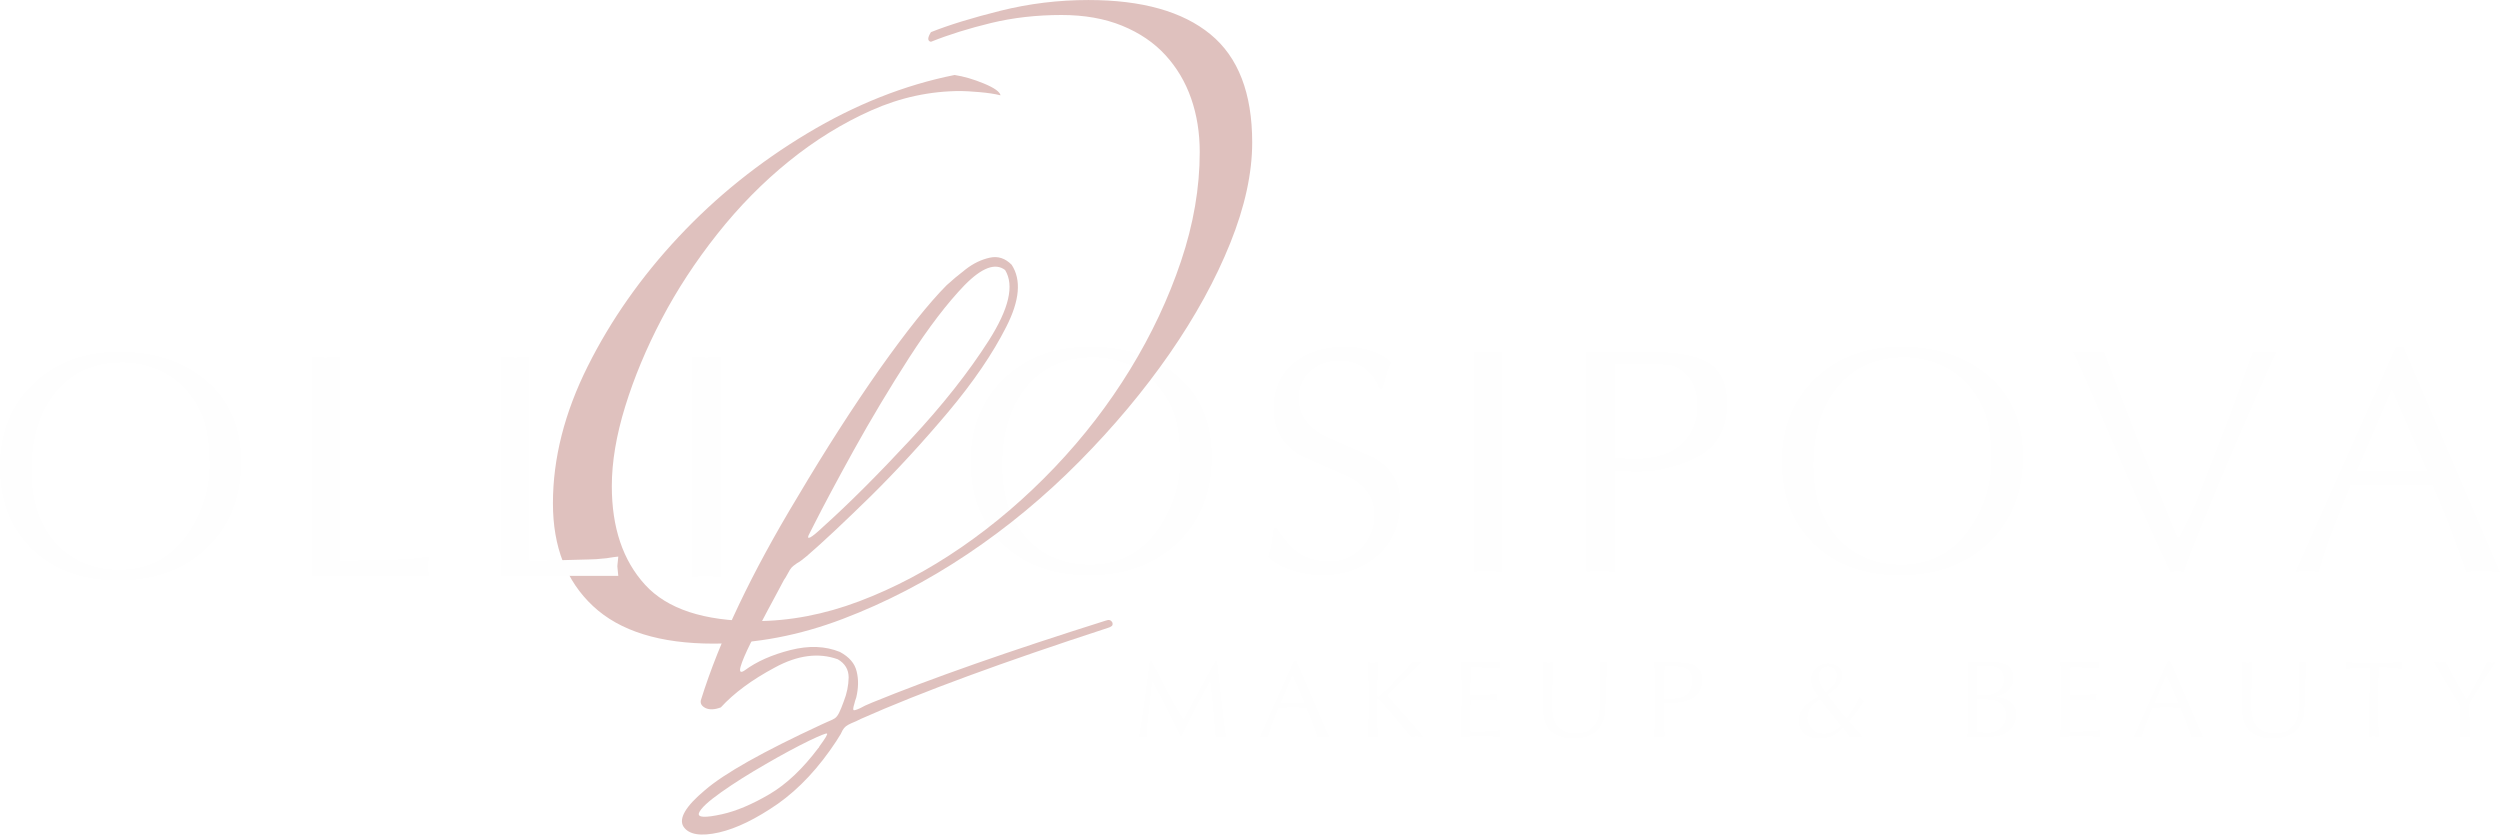
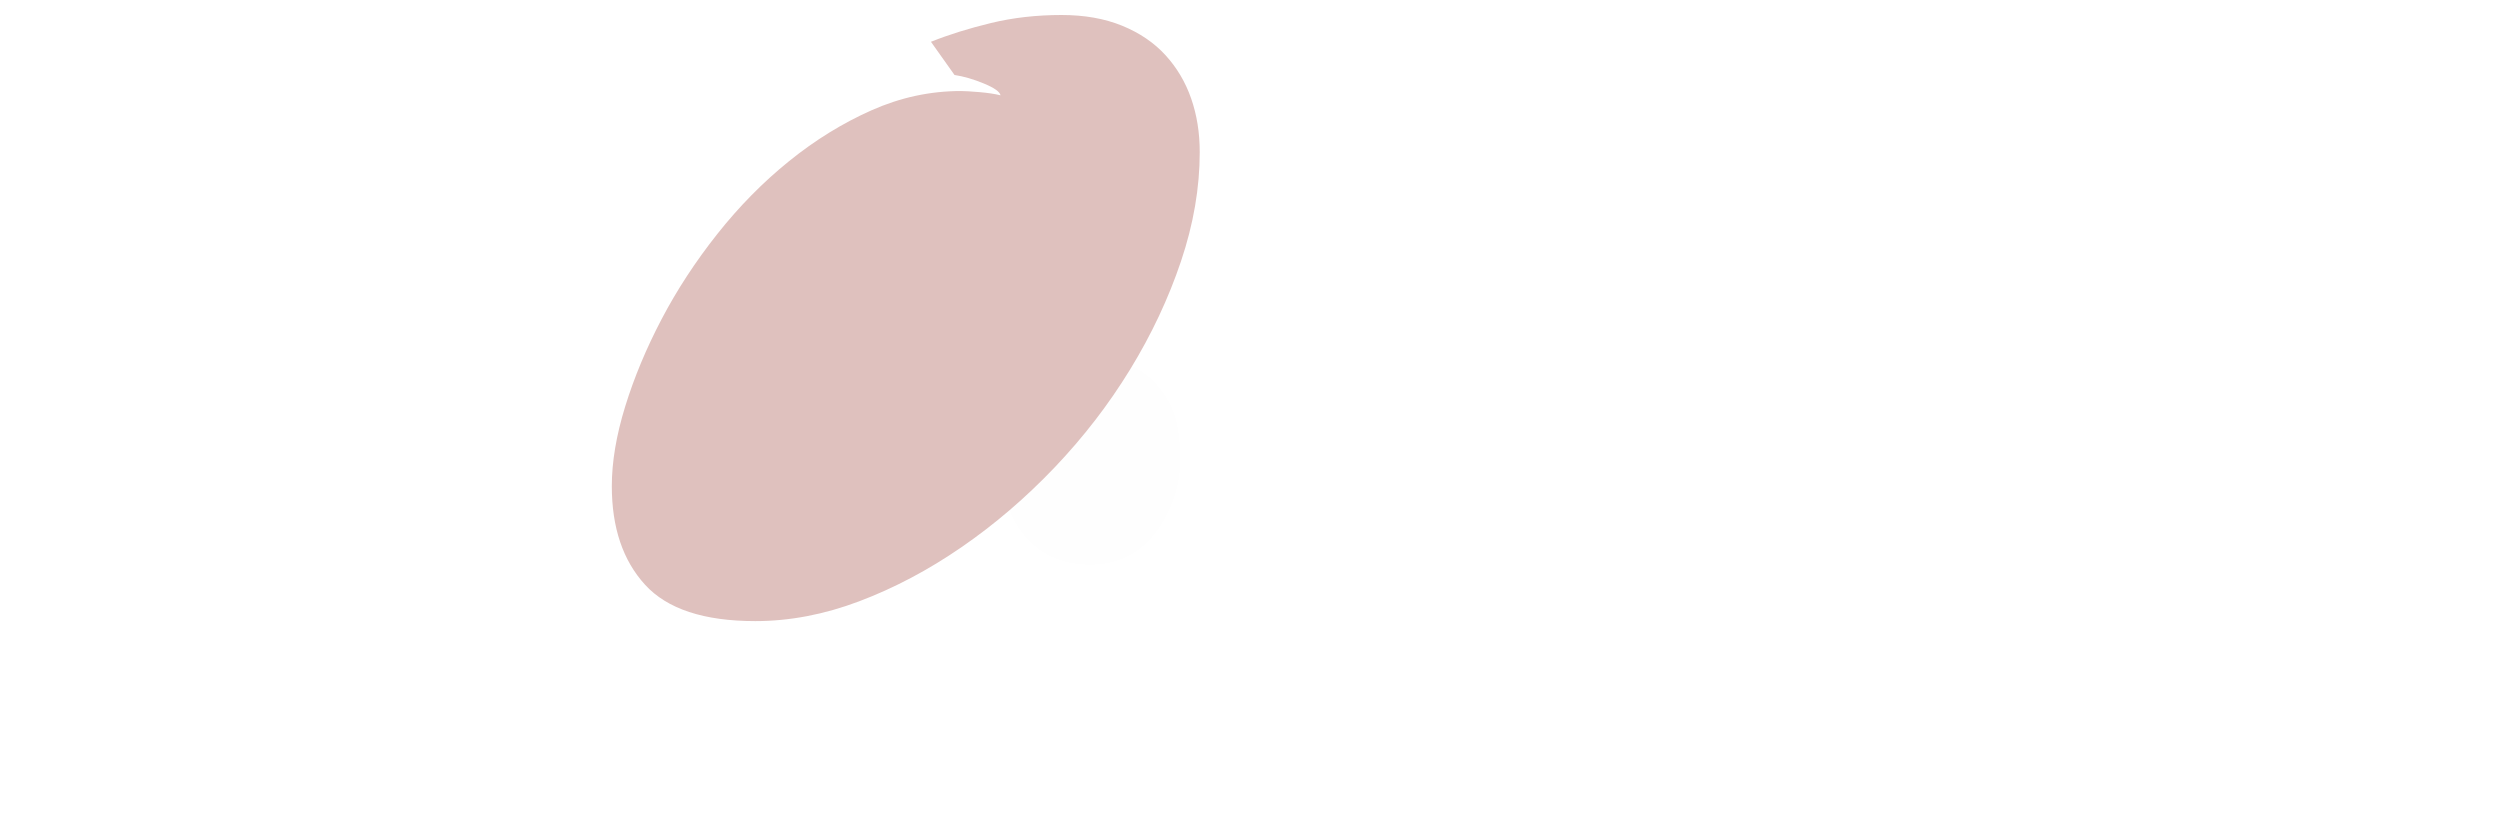
- <svg xmlns="http://www.w3.org/2000/svg" xml:space="preserve" width="122.114mm" height="40.765mm" version="1.1" style="shape-rendering:geometricPrecision; text-rendering:geometricPrecision; image-rendering:optimizeQuality; fill-rule:evenodd; clip-rule:evenodd" viewBox="0 0 1405.69 469.25">
+ <svg xmlns="http://www.w3.org/2000/svg" viewBox="0 0 1405.69 469.25" width="122.114mm" height="40.765mm">
  <defs>
-     <style type="text/css">
-    
-     .fil0 {fill:#FEFEFE;fill-rule:nonzero}
-     .fil1 {fill:#DFC1BE;fill-rule:nonzero}
-    
-   </style>
+     <style>
+       .fil0 { fill:#FEFEFE; fill-rule:nonzero }
+       .fil1 { fill:#DFC1BE; fill-rule:nonzero }
+     </style>
  </defs>
-   <g id="Слой_x0020_1">
-     <path class="fil0" d="M652.23 218.43c-4.47,-5.67 -9.99,-9.99 -16.56,-13 -6.58,-3.02 -13.61,-4.53 -21.09,-4.53 -15.81,0 -28.27,5.52 -37.38,16.53 -9.11,11.04 -13.67,25.77 -13.67,44.2 0,17.71 4.83,31.62 14.48,41.76 9.05,9.38 20.7,14.09 34.94,14.09 17.02,0 30.23,-7.36 39.64,-22.06 7.36,-11.44 11.04,-23.87 11.04,-37.23 0,-8.21 -0.78,-15.45 -2.35,-21.78 -1.57,-6.31 -4.59,-12.31 -9.05,-17.98zm-106.45 41.03c0,-19.4 6.46,-35.12 19.37,-47.19 12.43,-11.56 28.3,-17.35 47.61,-17.35 18.83,0 34.52,4.89 47.07,14.63 14.36,11.22 21.54,26.94 21.54,47.19 0,20 -6.4,36.12 -19.19,48.37 -12.79,12.22 -29.39,18.34 -49.78,18.34 -20.16,0 -36.3,-5.82 -48.43,-17.44 -12.13,-11.65 -18.19,-27.15 -18.19,-46.55zm172.19 37.56c3.89,6.22 7.9,10.77 12.04,13.64 4.86,3.35 10.68,5.01 17.5,5.01 7.27,0 13.31,-2.56 18.1,-7.69 4.8,-5.1 7.21,-11.34 7.21,-18.71 0,-9.14 -4.89,-16.26 -14.66,-21.33 -9.17,-3.95 -18.28,-7.99 -27.33,-12.1 -9.78,-5.91 -14.66,-14.63 -14.66,-26.22 0,-11.07 3.98,-19.76 11.95,-26.01 7.36,-5.79 16.78,-8.69 28.24,-8.69 4.83,0 9.53,0.72 14.12,2.17 4.59,1.45 8.51,3.62 11.77,6.52 -0.84,1.93 -1.57,3.74 -2.17,5.43 -0.12,0.36 -1.03,3.5 -2.72,9.41l-1.81 0c-1.93,-5.07 -4.8,-8.96 -8.6,-11.68 -3.8,-2.72 -8.42,-4.07 -13.85,-4.07 -6.4,0 -11.8,1.96 -16.2,5.88 -4.41,3.92 -6.61,8.99 -6.61,15.27 0,9.17 4.89,16.26 14.66,21.33 9.17,4.1 18.34,8.12 27.52,12.1 9.9,5.79 14.84,14.12 14.84,24.95 0,12.64 -4.35,22.78 -13.03,30.38 -8.21,7.21 -18.77,10.83 -31.68,10.83 -4.95,0 -10.38,-0.97 -16.29,-2.87 -5.91,-1.93 -10.32,-4.44 -13.21,-7.57 0.87,-2.62 1.48,-5.04 1.87,-7.27 0.36,-2.2 0.78,-5.13 1.21,-8.72l1.81 0zm110.64 -99.38l7.97 0.54 7.96 -0.54 0 124.01 -7.96 -0.72 -7.97 0.54 0 -123.82zm79.32 124.01l-7.97 -0.72 -7.96 0.54 0 -123.82 32.4 0c17.62,0 29.81,2.17 36.57,6.52 6.76,4.35 10.14,12.07 10.14,23.17 0,10.62 -3.26,18.89 -9.78,24.8 -6.04,5.43 -15.69,9.47 -28.97,12.13 -1.57,0.36 -3.68,0.6 -6.34,0.72 -2.65,0.12 -4.16,0.18 -4.53,0.18 -2.78,0 -5.25,-0.06 -7.42,-0.18 -2.17,-0.12 -4.22,-0.24 -6.16,-0.36l0 57.02zm0 -64.08c0.36,0.12 1.99,0.18 4.89,0.18 1.09,0.12 2.23,0.18 3.44,0.18l3.62 0c0.97,0 1.93,0 2.9,0 1.45,-0.24 2.47,-0.36 3.08,-0.36 8.93,-0.84 15.93,-3.92 21,-9.23 5.07,-5.31 7.6,-12.01 7.6,-20.1 0,-6.52 -1.57,-11.77 -4.71,-15.75 -3.5,-4.47 -7.42,-6.91 -11.77,-7.33 -4.35,-0.42 -7.76,-0.63 -10.23,-0.63 -2.47,0 -4.44,0 -5.88,0 -2.65,0 -5.13,0 -7.42,0 -2.29,0 -4.47,0 -6.52,0l0 53.04zm200.43 -39.13c-4.47,-5.67 -9.99,-9.99 -16.56,-13 -6.58,-3.02 -13.61,-4.53 -21.09,-4.53 -15.81,0 -28.27,5.52 -37.38,16.53 -9.11,11.04 -13.67,25.77 -13.67,44.2 0,17.71 4.83,31.62 14.48,41.76 9.05,9.38 20.7,14.09 34.94,14.09 17.02,0 30.23,-7.36 39.64,-22.06 7.36,-11.44 11.04,-23.87 11.04,-37.23 0,-8.21 -0.78,-15.45 -2.35,-21.78 -1.57,-6.31 -4.59,-12.31 -9.05,-17.98zm-106.45 41.03c0,-19.4 6.46,-35.12 19.37,-47.19 12.43,-11.56 28.3,-17.35 47.61,-17.35 18.83,0 34.52,4.89 47.07,14.63 14.36,11.22 21.54,26.94 21.54,47.19 0,20 -6.4,36.12 -19.19,48.37 -12.79,12.22 -29.39,18.34 -49.78,18.34 -20.16,0 -36.3,-5.82 -48.43,-17.44 -12.13,-11.65 -18.19,-27.15 -18.19,-46.55zm252.93 -28.69l10.86 -30.23 1.27 -2.9 6.7 0.54 6.52 -0.54c-2.17,4.1 -7.06,14.93 -14.66,32.46 -8.33,18.95 -15.81,36.54 -22.45,52.74 -8.09,19.46 -13.16,32.4 -15.21,38.8l-3.62 -0.72 -3.8 0.72c-5.55,-11.5 -12.73,-27.3 -21.54,-47.49 -6.76,-15.6 -13.43,-31.11 -20,-46.53 -6.58,-15.39 -11.07,-25.4 -13.49,-29.99l8.69 0.54 8.87 -0.54 6.7 17.56 12.13 31.68 22.27 54.85 1.63 0c2.41,-4.83 4.16,-8.45 5.25,-10.86 2.05,-4.1 3.68,-7.78 4.89,-11.04l19.01 -49.06zm150.83 90.88l-9.41 -0.72 -9.59 0.54c-4.35,-12.43 -8.03,-22.45 -11.04,-30.05 -1.93,-4.83 -4.59,-11.1 -7.97,-18.83l-45.98 0c-7,17.5 -10.92,27.46 -11.77,29.87 -1.81,4.83 -3.86,11.16 -6.16,19.01l-6.7 -0.54 -6.34 0.54 56.48 -126.54 4.16 0 54.31 126.72zm-60.8 -102.82l-19.82 46.16 39.8 0 -19.97 -46.16z" />
-     <path class="fil1" d="M536.69 42.15c5.22,0.8 10.74,2.41 16.56,4.82 5.82,2.41 8.93,4.62 9.33,6.62 -3.21,-0.8 -7.23,-1.4 -12.04,-1.81 -4.82,-0.4 -8.23,-0.6 -10.24,-0.6 -17.26,0 -34.02,3.61 -50.28,10.84 -16.26,7.22 -31.71,16.76 -46.36,28.6 -14.65,11.84 -28.1,25.49 -40.34,40.95 -12.24,15.45 -22.68,31.41 -31.31,47.87 -8.63,16.46 -15.45,32.82 -20.47,49.07 -5.02,16.26 -7.53,31.21 -7.53,44.86 0,23.28 6.22,41.75 18.67,55.39 12.44,13.65 33.12,20.47 62.02,20.47 19.27,0 38.74,-3.71 58.41,-11.14 19.67,-7.43 38.84,-17.56 57.5,-30.41 18.67,-12.85 36.13,-27.8 52.38,-44.86 16.26,-17.06 30.41,-35.42 42.45,-55.09 12.04,-19.67 21.58,-39.94 28.6,-60.81 7.03,-20.87 10.54,-41.35 10.54,-61.42 0,-10.84 -1.6,-20.87 -4.82,-30.11 -3.21,-9.23 -8.03,-17.36 -14.45,-24.38 -6.42,-7.03 -14.55,-12.54 -24.38,-16.56 -9.84,-4.01 -21.17,-6.02 -34.02,-6.02 -14.05,0 -27.3,1.5 -39.74,4.52 -12.44,3.01 -23.68,6.52 -33.72,10.54 -2.01,-0.4 -2.01,-2.21 0,-5.42 10.04,-4.01 23.08,-8.03 39.14,-12.04 16.06,-4.01 32.51,-6.02 49.37,-6.02 30.11,0 52.99,6.42 68.64,19.27 15.65,12.84 23.48,33.12 23.48,60.81 0,17.26 -4.11,36.13 -12.34,56.6 -8.23,20.47 -19.57,41.14 -34.02,62.02 -14.45,20.87 -31.41,41.14 -50.88,60.82 -19.47,19.67 -40.44,37.03 -62.92,52.08 -22.48,15.05 -45.86,27.2 -70.15,36.43 -24.29,9.23 -48.47,13.85 -72.55,13.85 -30.11,0 -52.69,-7.02 -67.74,-21.07 -15.05,-14.05 -22.58,-33.32 -22.58,-57.8 0,-25.29 6.52,-50.98 19.57,-77.07 13.05,-26.09 30.11,-50.38 51.18,-72.86 21.07,-22.48 45.16,-41.85 72.26,-58.1 27.1,-16.26 54.69,-27.2 82.79,-32.82z" />
-     <path class="fil1" d="M470.34 416.56l0 0c-9.89,15.07 -20.87,26.84 -32.98,35.4 -12.19,8.44 -23.2,13.83 -33.01,16.09 -10.36,2.36 -17.12,1.24 -20.08,-3.32 -2.75,-4.51 1.26,-11.4 12.09,-20.44 10.92,-9.45 32.71,-21.67 65.3,-36.79 1.16,-0.49 2.23,-1.01 3.17,-1.44 1.98,-0.85 3.5,-1.48 4.48,-2.12 0.98,-0.64 1.73,-1.65 2.46,-3.08 0.73,-1.44 1.61,-3.58 2.64,-6.44 1.83,-4.6 2.67,-9.08 2.77,-13.51 -0.01,-4.45 -2.04,-7.86 -6.1,-10.21 -10.73,-3.87 -22.61,-2.37 -35.45,4.65 -12.92,6.9 -23,14.4 -30.32,22.39 -3.58,1.36 -6.44,1.39 -8.57,0.4 -2.2,-1.11 -3.06,-2.56 -2.67,-4.39 10.42,-33.52 28.62,-71.74 54.47,-114.49 15.56,-26.27 30.92,-50.15 45.99,-71.65 15.15,-21.38 27.73,-37.15 37.72,-47.22 2.9,-2.67 6.52,-5.72 10.83,-9.04 4.31,-3.32 8.79,-5.44 13.46,-6.47 4.67,-1.02 8.72,0.37 12.3,4 5.51,8.49 4.54,20.05 -3.09,34.97 -7.5,14.84 -18.32,30.78 -32.66,47.87 -14.32,16.99 -28.82,32.78 -43.58,47.35 -14.86,14.54 -26.8,25.79 -35.89,33.61 -2.32,1.95 -4.21,3.35 -5.52,4.02 -0.74,0.48 -1.37,0.98 -2.01,1.48 -0.64,0.5 -1.32,1.2 -1.96,2.23 -0.64,1.03 -1.37,2.47 -2.39,4.26 -0.29,0.36 -0.6,0.83 -0.93,1.39 -2.81,5.23 -5.85,11.05 -9.33,17.42 -3.37,6.39 -6.58,12.49 -9.5,18.23 -2.79,5.66 -4.68,10.03 -5.53,13.03 -0.87,3.1 -0.07,3.8 2.29,2.18 6.67,-4.94 15.22,-8.74 25.65,-11.4 10.43,-2.66 19.68,-2.28 27.88,1.05 5.23,2.81 8.38,6.45 9.42,11.02 1.15,4.59 0.96,9.43 -0.24,14.58 -0.51,1.38 -0.84,2.47 -1.06,3.49 -0.68,2.19 -0.81,3.32 -0.45,3.61 0.26,0.27 1.51,-0.1 3.61,-1.03 1.58,-0.94 3.93,-2.03 6.83,-3.21 33.44,-13.67 77.1,-28.98 131.32,-46.07 0.92,-0.33 1.69,-0.49 2.38,-0.24 0.69,0.25 1.11,0.77 1.41,1.36 0.23,0.9 0.08,1.61 -0.41,1.93 -0.51,0.42 -1.23,0.8 -2.13,1.03 -58.45,19.06 -104.79,36.02 -138.86,51.15 -0.84,0.46 -1.78,0.89 -2.72,1.33 -2.08,0.83 -3.5,1.48 -4.46,2.02 -0.96,0.54 -1.72,1.12 -2.3,1.84 -0.58,0.72 -1.22,1.75 -1.87,3.31 -0.66,1.13 -1.45,2.34 -2.41,3.84zm-12.61 -121.65l0 0c-1.44,2.77 -2.52,4.87 -3.11,6.13 -0.5,1.38 -0.24,1.64 1.05,1.07 1.31,-0.68 3.75,-2.7 7.33,-6.07 14.69,-13.2 31,-29.56 49.01,-48.95 17.99,-19.29 32.66,-37.9 43.97,-55.64 11.33,-17.84 14.44,-30.97 9.17,-39.61 -5.46,-4.24 -13.06,-1.4 -22.81,8.51 -9.66,10.03 -20.08,23.61 -31.15,40.77 -11.09,17.26 -21.46,34.56 -31.09,51.92 -9.65,17.46 -17.06,31.36 -22.38,41.89zm-2.62 121.49l0 0c-7.1,3.47 -15.35,7.87 -24.67,13.31 -9.3,5.34 -17.62,10.56 -24.99,15.78 -7.24,5.14 -11.46,9.01 -12.45,11.67 -0.87,2.57 3.45,2.75 13.01,0.65 8.02,-1.79 16.87,-5.53 26.56,-11.21 9.69,-5.68 18.87,-14.44 27.6,-26.05 0.23,-0.06 0.39,-0.34 0.48,-0.75 3.43,-4.68 4.91,-7.12 4.32,-7.35 -0.59,-0.23 -3.84,1.09 -9.85,3.95z" />
-     <path class="fil0" d="M646.47 371.68l1.06 0 8.37 16.25c2.72,5.18 5.88,10.76 9.51,16.75l4.78 -8.75 8.04 -14.92 5.27 -9.34 0.8 0 3.02 26.66c0.33,3 0.66,5.75 0.98,8.25 0.33,2.5 0.68,5.09 1.05,7.76l-2.77 -0.18c-0.5,0 -1,0 -1.49,0 -0.49,0 -1.01,0.06 -1.54,0.18l-1.98 -22.41 -1.09 -9.11 -8.68 15.82 -3.22 6.42c-0.71,1.48 -1.22,2.56 -1.55,3.25 -0.9,1.85 -1.79,3.68 -2.65,5.53l-0.68 0 -3.4 -6.96c-1.48,-3.08 -2.79,-5.73 -3.95,-7.97 -1.15,-2.24 -2.57,-4.96 -4.25,-8.16 -1.44,-2.67 -2.86,-5.34 -4.26,-8l-2.65 24.07 -0.37 6.16 0 1.35c-0.82,-0.12 -1.62,-0.18 -2.4,-0.18 -0.66,0 -1.29,0.06 -1.91,0.18l0.07 -0.55 2.01 -12.68 3.02 -22.35c0.21,-1.19 0.38,-2.47 0.52,-3.85 0.14,-1.38 0.26,-2.45 0.34,-3.23zm81.14 -0.25l1.23 0 17.51 40.68 1.03 2.23 -3.16 -0.18c-0.58,0 -1.14,0 -1.67,0 -0.54,0 -1.12,0.06 -1.74,0.18l-0.56 -1.76 -2.73 -7.41 -3.01 -7.26 -7.39 -0.18 -8.25 0.18c-2.38,5.95 -3.72,9.34 -4,10.16 -0.57,1.6 -1.25,3.69 -2.03,6.28 -0.25,-0.08 -0.6,-0.12 -1.05,-0.12 -0.45,0 -0.82,-0.02 -1.11,-0.06l-2.28 0.18 19.21 -42.91zm-0.16 23.95l6.17 -0.01 -6.86 -15.86 -6.71 15.81 7.4 0.06zm41.82 -16.07l-0.19 -5.6 0 -1.42 0.73 0.12c0.62,0.12 1.24,0.18 1.89,0.18 0.37,0 0.73,-0.01 1.07,-0.03 0.35,-0.02 1.03,-0.11 2.04,-0.28 -0.04,0.29 -0.07,0.61 -0.09,0.95 -0.02,0.35 -0.03,0.63 -0.03,0.83l-0.31 16.31 0 1.05c0.32,0.25 0.52,0.37 0.62,0.37l1.72 -1.29 2.53 -2.46 3.02 -2.95 11.97 -12.78 2.21 0.1 2.64 -0.12 -13.78 13.55 -5.25 5.28c4.97,5.66 9.96,11.31 14.97,16.93l4.99 5.85 0 0.43c-0.45,0 -0.84,-0.02 -1.17,-0.06 -1.24,-0.16 -1.94,-0.25 -2.1,-0.25 -0.53,0 -1.21,0.05 -2.03,0.15 -0.82,0.1 -1.3,0.15 -1.43,0.15 -1.48,-1.81 -2.94,-3.61 -4.38,-5.42l-8.34 -9.91 -5.12 -5.79c-0.41,-0.33 -0.76,-0.39 -1.05,-0.19l0 0.86 0 6.53 0 6.28 0.31 6.09 0 1.54c-0.6,-0.12 -1.18,-0.18 -1.73,-0.18 -0.29,0 -0.74,0.03 -1.39,0.09 -0.64,0.06 -1.12,0.09 -1.44,0.09l-1.17 0 0.12 -1.6 0.49 -10.9 0 -8.56 0 -8.19 -0.31 -5.79zm58.84 -6.89l8.87 0c0.7,0 1.9,-0.04 3.6,-0.12 1.7,-0.08 2.62,-0.12 2.74,-0.12l-0.19 1.85c0,0.25 0,0.52 0,0.83 0,0.31 0.06,0.65 0.19,1.02l-5.54 -0.43 -6.16 -0.18 -4.5 0 -0.31 9.23 0 2.77 0 3.51 6.24 0 3.35 -0.19 5.5 -0.31c-0.12,0.41 -0.21,0.72 -0.25,0.92 -0.04,0.2 -0.06,0.51 -0.06,0.92 0,0.49 0.04,0.89 0.12,1.2 0.08,0.31 0.12,0.52 0.12,0.65 -0.98,-0.11 -1.94,-0.22 -2.86,-0.33 -0.92,-0.11 -1.78,-0.16 -2.56,-0.16l-3.45 0 -2.65 0 -3.45 0 -0.06 4.92 0 7.7 0 5.36c1.28,0 3.41,-0.04 6.39,-0.12 2.98,-0.08 4.57,-0.12 4.77,-0.12 1.16,0 2.01,-0.04 2.58,-0.11 0.55,-0.07 1.58,-0.27 3.07,-0.57 -0.12,0.64 -0.19,1.27 -0.19,1.91 0,0.51 0.04,0.92 0.12,1.24 0.08,0.32 0.12,0.54 0.12,0.67l-4.25 -0.25 -7.57 0 -5.36 0 -5.17 0.19 0.37 -7.76 0.19 -21.05 -0.19 -5.42 -0.25 -7.88 6.65 0.25zm39.5 24.56l0.18 -6.77 0 -6.65 -0.18 -9.66 0 -1.6c0.44,0 1.04,0.05 1.78,0.15 0.75,0.1 1.2,0.15 1.36,0.15 0.36,0 0.86,-0.05 1.5,-0.15 0.65,-0.1 1.03,-0.15 1.15,-0.15l-0.12 1.54 -0.18 4.19 -0.31 13.05 0 4.86c0,1.44 0.02,2.6 0.06,3.48 0.04,0.88 0.16,1.86 0.37,2.93 0.57,3.36 2.06,5.91 4.48,7.63 2.25,1.6 5.14,2.4 8.66,2.4 1.23,0 2.56,-0.17 3.99,-0.52 1.44,-0.35 2.58,-0.82 3.41,-1.42 0.84,-0.6 1.65,-1.36 2.43,-2.31 0.78,-0.94 1.4,-1.91 1.84,-2.89 0.7,-1.6 1.15,-3.58 1.35,-5.94 0.2,-2.36 0.31,-4.91 0.31,-7.66l0.18 -7.14 -0.18 -6.59 -0.31 -5.6c0.87,0.12 1.75,0.18 2.63,0.18 0.57,0 1.18,-0.06 1.81,-0.18 0,0.82 -0.08,2.07 -0.25,3.75 -0.16,1.68 -0.25,2.93 -0.25,3.75l-0.62 17.05c0,1.48 -0.07,2.82 -0.22,4.03 -0.14,1.21 -0.39,2.35 -0.74,3.42 -0.35,1.07 -0.85,2.2 -1.51,3.39 -0.65,1.19 -1.3,2.09 -1.96,2.71 -1.68,1.68 -3.65,2.9 -5.9,3.66 -2.26,0.76 -4.65,1.14 -7.19,1.14 -1.97,0 -3.82,-0.17 -5.56,-0.52 -1.75,-0.35 -3.41,-0.93 -5.01,-1.75 -0.33,-0.16 -0.69,-0.38 -1.08,-0.65 -0.39,-0.27 -0.95,-0.73 -1.69,-1.38 -1.71,-1.56 -2.9,-3.69 -3.56,-6.4 -0.45,-1.89 -0.68,-4.39 -0.68,-7.51zm68.08 -1.79l0 4.49 0 2.71 0.25 10.6 0 1.34 -2.83 -0.12 -3.08 0.12 0.12 -1.54 0.55 -11.88 -0.25 -21.61 -0.31 -7.02c0.61,0.08 1.23,0.12 1.85,0.12 0.62,0 1.25,0 1.91,0l7.45 0c4.27,0 7.37,0.29 9.3,0.85 3.37,1.02 5.44,3.07 6.22,6.16 0.25,1.05 0.37,2.08 0.37,3.1 0,1.06 -0.17,2.22 -0.52,3.48 -0.35,1.25 -0.79,2.29 -1.34,3.1 -0.66,1.02 -1.3,1.79 -1.94,2.32 -0.64,0.52 -1.56,1.08 -2.78,1.64 -1.21,0.57 -2.18,0.95 -2.9,1.16 -0.72,0.21 -1.96,0.45 -3.74,0.73 -0.41,0.08 -1.03,0.14 -1.85,0.19 -0.82,0.04 -1.45,0.06 -1.86,0.06l-4.63 0zm0.25 -18.96l-0.25 3.53 0 13.03c0.29,0.04 0.72,0.08 1.29,0.12 0.58,0.04 1.13,0.06 1.66,0.06l3.2 -0.19c1.68,-0.16 3.04,-0.43 4.06,-0.8 1.31,-0.49 2.44,-1.27 3.39,-2.34 0.66,-0.74 1.2,-1.78 1.63,-3.11 0.43,-1.33 0.65,-2.58 0.65,-3.72 0,-1.03 -0.16,-2.06 -0.49,-3.11 -0.32,-1.05 -0.79,-1.92 -1.41,-2.62 -0.61,-0.7 -1.34,-1.22 -2.23,-1.57 -0.87,-0.35 -1.79,-0.56 -2.75,-0.65 -0.95,-0.08 -1.65,-0.14 -2.1,-0.18 -0.45,-0.04 -0.87,-0.06 -1.28,-0.06l-5.38 0.12 0 1.48zm175.01 -4.06l4.74 0 2.71 0c0.86,0 1.7,0.01 2.53,0.03 0.82,0.02 1.82,0.12 2.99,0.31 1.17,0.18 2.18,0.41 3.02,0.68 0.84,0.27 1.65,0.75 2.43,1.45 1.85,1.6 2.77,3.68 2.77,6.23 0,2.75 -0.91,5.09 -2.74,7 -1.83,1.91 -4.16,3.21 -6.99,3.91l0.74 0.06c0.94,0.2 1.94,0.43 2.99,0.68 1.05,0.25 1.9,0.57 2.56,0.99 0.9,0.57 1.54,1.01 1.91,1.29 0.57,0.45 1.1,1.04 1.57,1.76 0.47,0.72 0.84,1.51 1.11,2.37 0.27,0.87 0.4,1.71 0.4,2.53 0,4.4 -1.85,7.87 -5.54,10.42 -1.6,1.11 -3.67,1.83 -6.22,2.15 -1.56,0.2 -3.82,0.31 -6.77,0.31l-7.39 0 -1.54 0c0,-1.03 0.09,-2.44 0.28,-4.26 0.19,-1.81 0.28,-3 0.28,-3.57l0 -20.96 0 -7.4 -0.25 -5.98c0.48,0 1.22,0 2.22,0 1,0 1.74,0 2.22,0zm0.86 7.18l0 6.2 -0.12 5.34 2.65 0c1.72,0 3.14,-0.07 4.25,-0.22 1.11,-0.14 2.26,-0.51 3.45,-1.09 3.16,-1.49 4.74,-3.99 4.74,-7.5 0,-1.32 -0.31,-2.62 -0.92,-3.88 -0.63,-1.26 -1.45,-2.15 -2.47,-2.67 -1.04,-0.52 -2.11,-0.85 -3.25,-0.99 -1.13,-0.14 -2.42,-0.22 -3.86,-0.22l-4.45 0.18c0,0.53 0,1.34 0,2.42 0,1.08 0,1.88 0,2.42zm-0.12 13.87l0.12 18.53c0.86,0 1.97,0.04 3.33,0.12 1.36,0.08 2.18,0.12 2.46,0.12 1.56,0 2.93,-0.2 4.1,-0.58 1.17,-0.39 2.24,-1.06 3.2,-2.02 0.97,-0.96 1.72,-2.03 2.25,-3.19 0.53,-1.17 0.8,-2.4 0.8,-3.71 0,-3.35 -1.29,-5.89 -3.88,-7.61 -1.07,-0.69 -2.35,-1.14 -3.85,-1.34 -1.5,-0.2 -3.17,-0.31 -5.02,-0.31l-3.51 0zm53.48 -20.81l8.87 0c0.7,0 1.9,-0.04 3.6,-0.12 1.7,-0.08 2.62,-0.12 2.74,-0.12l-0.19 1.85c0,0.25 0,0.52 0,0.83 0,0.31 0.06,0.65 0.19,1.02l-5.54 -0.43 -6.16 -0.18 -4.5 0 -0.31 9.23 0 2.77 0 3.51 6.24 0 3.35 -0.19 5.5 -0.31c-0.12,0.41 -0.21,0.72 -0.25,0.92 -0.04,0.2 -0.06,0.51 -0.06,0.92 0,0.49 0.04,0.89 0.12,1.2 0.08,0.31 0.12,0.52 0.12,0.65 -0.99,-0.11 -1.94,-0.22 -2.86,-0.33 -0.92,-0.11 -1.78,-0.16 -2.56,-0.16l-3.45 0 -2.65 0 -3.45 0 -0.06 4.92 0 7.7 0 5.36c1.28,0 3.41,-0.04 6.39,-0.12 2.98,-0.08 4.57,-0.12 4.77,-0.12 1.16,0 2.01,-0.04 2.58,-0.11 0.55,-0.07 1.58,-0.27 3.07,-0.57 -0.12,0.64 -0.18,1.27 -0.18,1.91 0,0.51 0.04,0.92 0.12,1.24 0.08,0.32 0.12,0.54 0.12,0.67l-4.25 -0.25 -7.57 0 -5.36 0 -5.17 0.19 0.37 -7.76 0.18 -21.05 -0.18 -5.42 -0.25 -7.88 6.65 0.25zm53.79 -0.99l1.23 0 17.51 40.68 1.03 2.23 -3.16 -0.18c-0.58,0 -1.14,0 -1.67,0 -0.54,0 -1.12,0.06 -1.74,0.18l-0.55 -1.76 -2.73 -7.41 -3.01 -7.26 -7.39 -0.18 -8.25 0.18c-2.38,5.95 -3.71,9.34 -4,10.16 -0.57,1.6 -1.25,3.69 -2.03,6.28 -0.25,-0.08 -0.6,-0.12 -1.05,-0.12 -0.45,0 -0.82,-0.02 -1.11,-0.06l-2.28 0.18 19.21 -42.91zm-0.16 23.95l6.17 -0.01 -6.86 -15.86 -6.71 15.81 7.4 0.06zm41.88 1.6l0.18 -6.77 0 -6.65 -0.18 -9.66 0 -1.6c0.44,0 1.04,0.05 1.78,0.15 0.75,0.1 1.2,0.15 1.37,0.15 0.36,0 0.86,-0.05 1.5,-0.15 0.65,-0.1 1.03,-0.15 1.15,-0.15l-0.12 1.54 -0.18 4.19 -0.31 13.05 0 4.86c0,1.44 0.02,2.6 0.06,3.48 0.04,0.88 0.16,1.86 0.37,2.93 0.57,3.36 2.06,5.91 4.48,7.63 2.25,1.6 5.14,2.4 8.66,2.4 1.23,0 2.56,-0.17 3.99,-0.52 1.44,-0.35 2.58,-0.82 3.41,-1.42 0.84,-0.6 1.65,-1.36 2.43,-2.31 0.78,-0.94 1.4,-1.91 1.84,-2.89 0.7,-1.6 1.15,-3.58 1.35,-5.94 0.2,-2.36 0.31,-4.91 0.31,-7.66l0.18 -7.14 -0.18 -6.59 -0.31 -5.6c0.87,0.12 1.75,0.18 2.63,0.18 0.57,0 1.18,-0.06 1.81,-0.18 0,0.82 -0.08,2.07 -0.25,3.75 -0.16,1.68 -0.25,2.93 -0.25,3.75l-0.62 17.05c0,1.48 -0.07,2.82 -0.22,4.03 -0.14,1.21 -0.39,2.35 -0.74,3.42 -0.35,1.07 -0.85,2.2 -1.51,3.39 -0.65,1.19 -1.3,2.09 -1.96,2.71 -1.68,1.68 -3.65,2.9 -5.9,3.66 -2.26,0.76 -4.65,1.14 -7.2,1.14 -1.97,0 -3.82,-0.17 -5.56,-0.52 -1.75,-0.35 -3.41,-0.93 -5.01,-1.75 -0.33,-0.16 -0.69,-0.38 -1.08,-0.65 -0.39,-0.27 -0.96,-0.73 -1.69,-1.38 -1.71,-1.56 -2.9,-3.69 -3.56,-6.4 -0.45,-1.89 -0.68,-4.39 -0.68,-7.51zm88.15 -21.07l-6.59 -0.6 -3.14 0 -1.54 0 -0.06 1.42 -0.19 6.54 0 24.54 0.37 6.11 0.06 0.43c-0.45,-0.04 -0.87,-0.09 -1.28,-0.15 -0.4,-0.06 -0.91,-0.09 -1.52,-0.09 -0.58,0 -1.04,0 -1.41,0 -0.36,0 -0.98,0.08 -1.83,0.25l0.12 -1.54 0.25 -6.46 0.37 -24.75 0 -6.28c-0.86,0 -2.15,0.06 -3.88,0.19 -1.72,0.12 -3.02,0.18 -3.88,0.18l-5.91 0.31c0.12,-0.74 0.19,-1.5 0.19,-2.28 0,-0.2 0,-0.43 0,-0.68 -0.08,-0.33 -0.12,-0.58 -0.12,-0.74l8.42 0.49 8.05 0 7.63 -0.19 7.63 -0.31c-0.12,0.7 -0.18,1.4 -0.18,2.09 0,0.57 0.06,1.17 0.18,1.79l-1.72 -0.27zm48.11 -0.66l1.54 -2.95c0.46,0.08 0.89,0.14 1.3,0.18 0.41,0.04 0.86,0.06 1.35,0.06 0.78,0 1.48,-0.08 2.09,-0.25l-4.25 6.28 -6.77 10.9c-1.31,1.97 -2.57,4.23 -3.76,6.77l0.18 12.5 0.25 5.6 -3.29 -0.18 -2.68 0.18 0.12 -1.29 0.31 -5.97 0 -6.16 0 -3.94 -14.9 -24.69c0.37,0 0.92,0.04 1.65,0.12 0.74,0.08 1.31,0.12 1.72,0.12 1.26,0 2.39,-0.08 3.38,-0.25 0.98,1.85 1.96,3.69 2.95,5.55 1.55,2.91 2.56,4.78 3.01,5.6l4.96 8.57c0.28,0.56 0.5,0.9 0.67,1.03 0.33,-0.29 0.68,-0.7 1.05,-1.23 0.12,-0.21 0.41,-0.68 0.86,-1.42 1.44,-2.38 3.19,-5.52 5.24,-9.42 1.77,-3.32 2.77,-5.23 3.02,-5.72zm-370.45 14.1c1.93,-1.4 3.39,-2.73 4.37,-4 1.27,-1.68 1.91,-3.51 1.91,-5.48 0,-1.48 -0.45,-2.71 -1.35,-3.69 -0.9,-0.99 -2.09,-1.48 -3.57,-1.48 -0.78,0 -1.52,0.18 -2.22,0.55 -0.7,0.37 -1.27,0.83 -1.72,1.38 -0.45,0.55 -0.78,1.16 -0.99,1.82 -0.2,0.66 -0.31,1.33 -0.31,2.03 0,1.07 0.28,2.3 0.83,3.69 0.55,1.4 1.57,3.12 3.05,5.17zm-4.43 2.59l0.37 -0.19c-1.4,-2.09 -2.32,-3.59 -2.77,-4.49 -0.9,-1.8 -1.36,-3.51 -1.36,-5.11 0,-1.19 0.31,-2.44 0.92,-3.75 0.62,-1.31 1.4,-2.38 2.34,-3.2 0.74,-0.66 1.68,-1.18 2.83,-1.57 1.15,-0.39 2.28,-0.58 3.39,-0.58 1.27,0 2.31,0.11 3.11,0.34 0.8,0.23 1.69,0.71 2.68,1.45 1.56,1.19 2.34,2.75 2.34,4.68 0,2.3 -0.9,4.47 -2.71,6.53 -1.19,1.35 -3.08,2.89 -5.67,4.62 2.5,3.2 5.03,6.4 7.58,9.6l3.26 3.69 0.31 -0.37c0.08,-0.08 0.45,-0.67 1.11,-1.73 0.37,-0.49 0.62,-0.84 0.74,-1.06 0.7,-1.07 1.21,-1.87 1.54,-2.41 0.74,-1.15 1.25,-2 1.54,-2.53l1.54 -2.9 0.55 -1.18 0.19 0.43 0.86 1.11 1.29 1c-2.79,4.28 -5.56,8.04 -8.31,11.3l7.7 8.89c-1.07,-0.08 -1.85,-0.14 -2.34,-0.18 -0.49,-0.04 -0.96,-0.06 -1.42,-0.06l-3.51 0.18c-1.03,-1.48 -1.64,-2.36 -1.85,-2.65 -0.49,-0.7 -1.17,-1.54 -2.03,-2.52 -3.61,3.98 -8.05,5.97 -13.3,5.97 -1.64,0 -3.19,-0.22 -4.65,-0.65 -1.46,-0.43 -2.74,-1.16 -3.85,-2.18 -2.14,-2.01 -3.2,-4.49 -3.2,-7.45 0,-1.4 0.36,-2.84 1.08,-4.34 0.72,-1.5 1.59,-2.77 2.62,-3.82 1.03,-1.05 2.14,-1.96 3.33,-2.74 0.95,-0.62 2.2,-1.31 3.76,-2.09zm1.42 1.29l-0.49 0.31c-2.13,1.35 -3.71,2.71 -4.74,4.06 -1.31,1.72 -1.97,3.69 -1.97,5.91 0,2.54 0.99,4.74 2.96,6.59 0.94,0.94 1.85,1.58 2.71,1.91 0.86,0.33 1.99,0.49 3.39,0.49 1.8,0 3.46,-0.34 4.96,-1.02 1.5,-0.68 2.95,-1.69 4.34,-3.05l0.43 -0.49c-1.64,-2.01 -3.61,-4.46 -5.91,-7.36 -2.3,-2.89 -4.19,-5.34 -5.67,-7.36z" />
-     <path class="fil0" d="M106.45 221.32c-4.47,-5.67 -9.99,-9.99 -16.56,-13 -6.58,-3.02 -13.61,-4.53 -21.09,-4.53 -15.81,0 -28.27,5.52 -37.38,16.53 -9.11,11.04 -13.67,25.77 -13.67,44.2 0,17.71 4.83,31.62 14.48,41.76 9.05,9.38 20.7,14.09 34.94,14.09 17.02,0 30.23,-7.36 39.64,-22.06 7.36,-11.44 11.04,-23.87 11.04,-37.23 0,-8.21 -0.78,-15.45 -2.35,-21.78 -1.57,-6.31 -4.59,-12.31 -9.05,-17.98zm-106.45 41.03c0,-19.4 6.46,-35.12 19.37,-47.19 12.43,-11.56 28.3,-17.35 47.61,-17.35 18.83,0 34.52,4.89 47.07,14.63 14.36,11.22 21.54,26.94 21.54,47.19 0,20 -6.4,36.12 -19.19,48.37 -12.79,12.22 -29.39,18.34 -49.78,18.34 -20.16,0 -36.3,-5.82 -48.43,-17.44 -12.13,-11.65 -18.19,-27.15 -18.19,-46.55zm191.2 52.95c3.86,0 10.17,-0.12 18.92,-0.36 8.75,-0.24 13.37,-0.36 13.85,-0.36 2.9,0 6.46,-0.24 10.68,-0.72 2.9,-0.48 5.07,-0.79 6.52,-0.91l-0.54 5.43 0.54 5.43 -65.9 0 0 -123.28 7.97 0.54 7.97 -0.54 0 114.77zm106.48 0c3.86,0 10.17,-0.12 18.92,-0.36 8.75,-0.24 13.37,-0.36 13.85,-0.36 2.9,0 6.46,-0.24 10.68,-0.72 2.9,-0.48 5.07,-0.79 6.52,-0.91l-0.54 5.43 0.54 5.43 -65.9 0 0 -123.28 7.97 0.54 7.97 -0.54 0 114.77zm91.63 -114.77l7.97 0.54 7.96 -0.54 0 124.01 -7.96 -0.72 -7.97 0.54 0 -123.82z" />
+   <g>
+     <path class="fil0" d="M652.23 218.43c-4.47-5.67-9.99-9.99-16.56-13-6.58-3.02-13.61-4.53-21.09-4.53-15.81 0-28.27 5.52-37.38 16.53-9.11 11.04-13.67 25.77-13.67 44.2 0 17.71 4.83 31.62 14.48 41.76 9.05 9.38 20.7 14.09 34.94 14.09 17.02 0 30.23-7.36 39.64-22.06 7.36-11.44 11.04-23.87 11.04-37.23 0-8.21-0.78-15.45-2.35-21.78-1.57-6.31-4.59-12.31-9.05-17.98z" />
+     <path class="fil1" d="M536.69 42.15c5.22 0.8 10.74 2.41 16.56 4.82 5.82 2.41 8.93 4.62 9.33 6.62-3.21-0.8-7.23-1.4-12.04-1.81-4.82-0.4-8.23-0.6-10.24-0.6-17.26 0-34.02 3.61-50.28 10.84-16.26 7.22-31.71 16.76-46.36 28.6-14.65 11.84-28.1 25.49-40.34 40.95-12.24 15.45-22.68 31.41-31.31 47.87-8.63 16.46-15.45 32.82-20.47 49.07-5.02 16.26-7.53 31.21-7.53 44.86 0 23.28 6.22 41.75 18.67 55.39 12.44 13.65 33.12 20.47 62.02 20.47 19.27 0 38.74-3.71 58.41-11.14 19.67-7.43 38.84-17.56 57.5-30.41 18.67-12.85 36.13-27.8 52.38-44.86 16.26-17.06 30.41-35.42 42.45-55.09 12.04-19.67 21.58-39.94 28.6-60.81 7.03-20.87 10.54-41.35 10.54-61.42 0-10.84-1.6-20.87-4.82-30.11-3.21-9.23-8.03-17.36-14.45-24.38-6.42-7.03-14.55-12.54-24.38-16.56-9.84-4.01-21.17-6.02-34.02-6.02-14.05 0-27.3 1.5-39.74 4.52-12.44 3.01-23.68 6.52-33.72 10.54z" />
  </g>
</svg>
